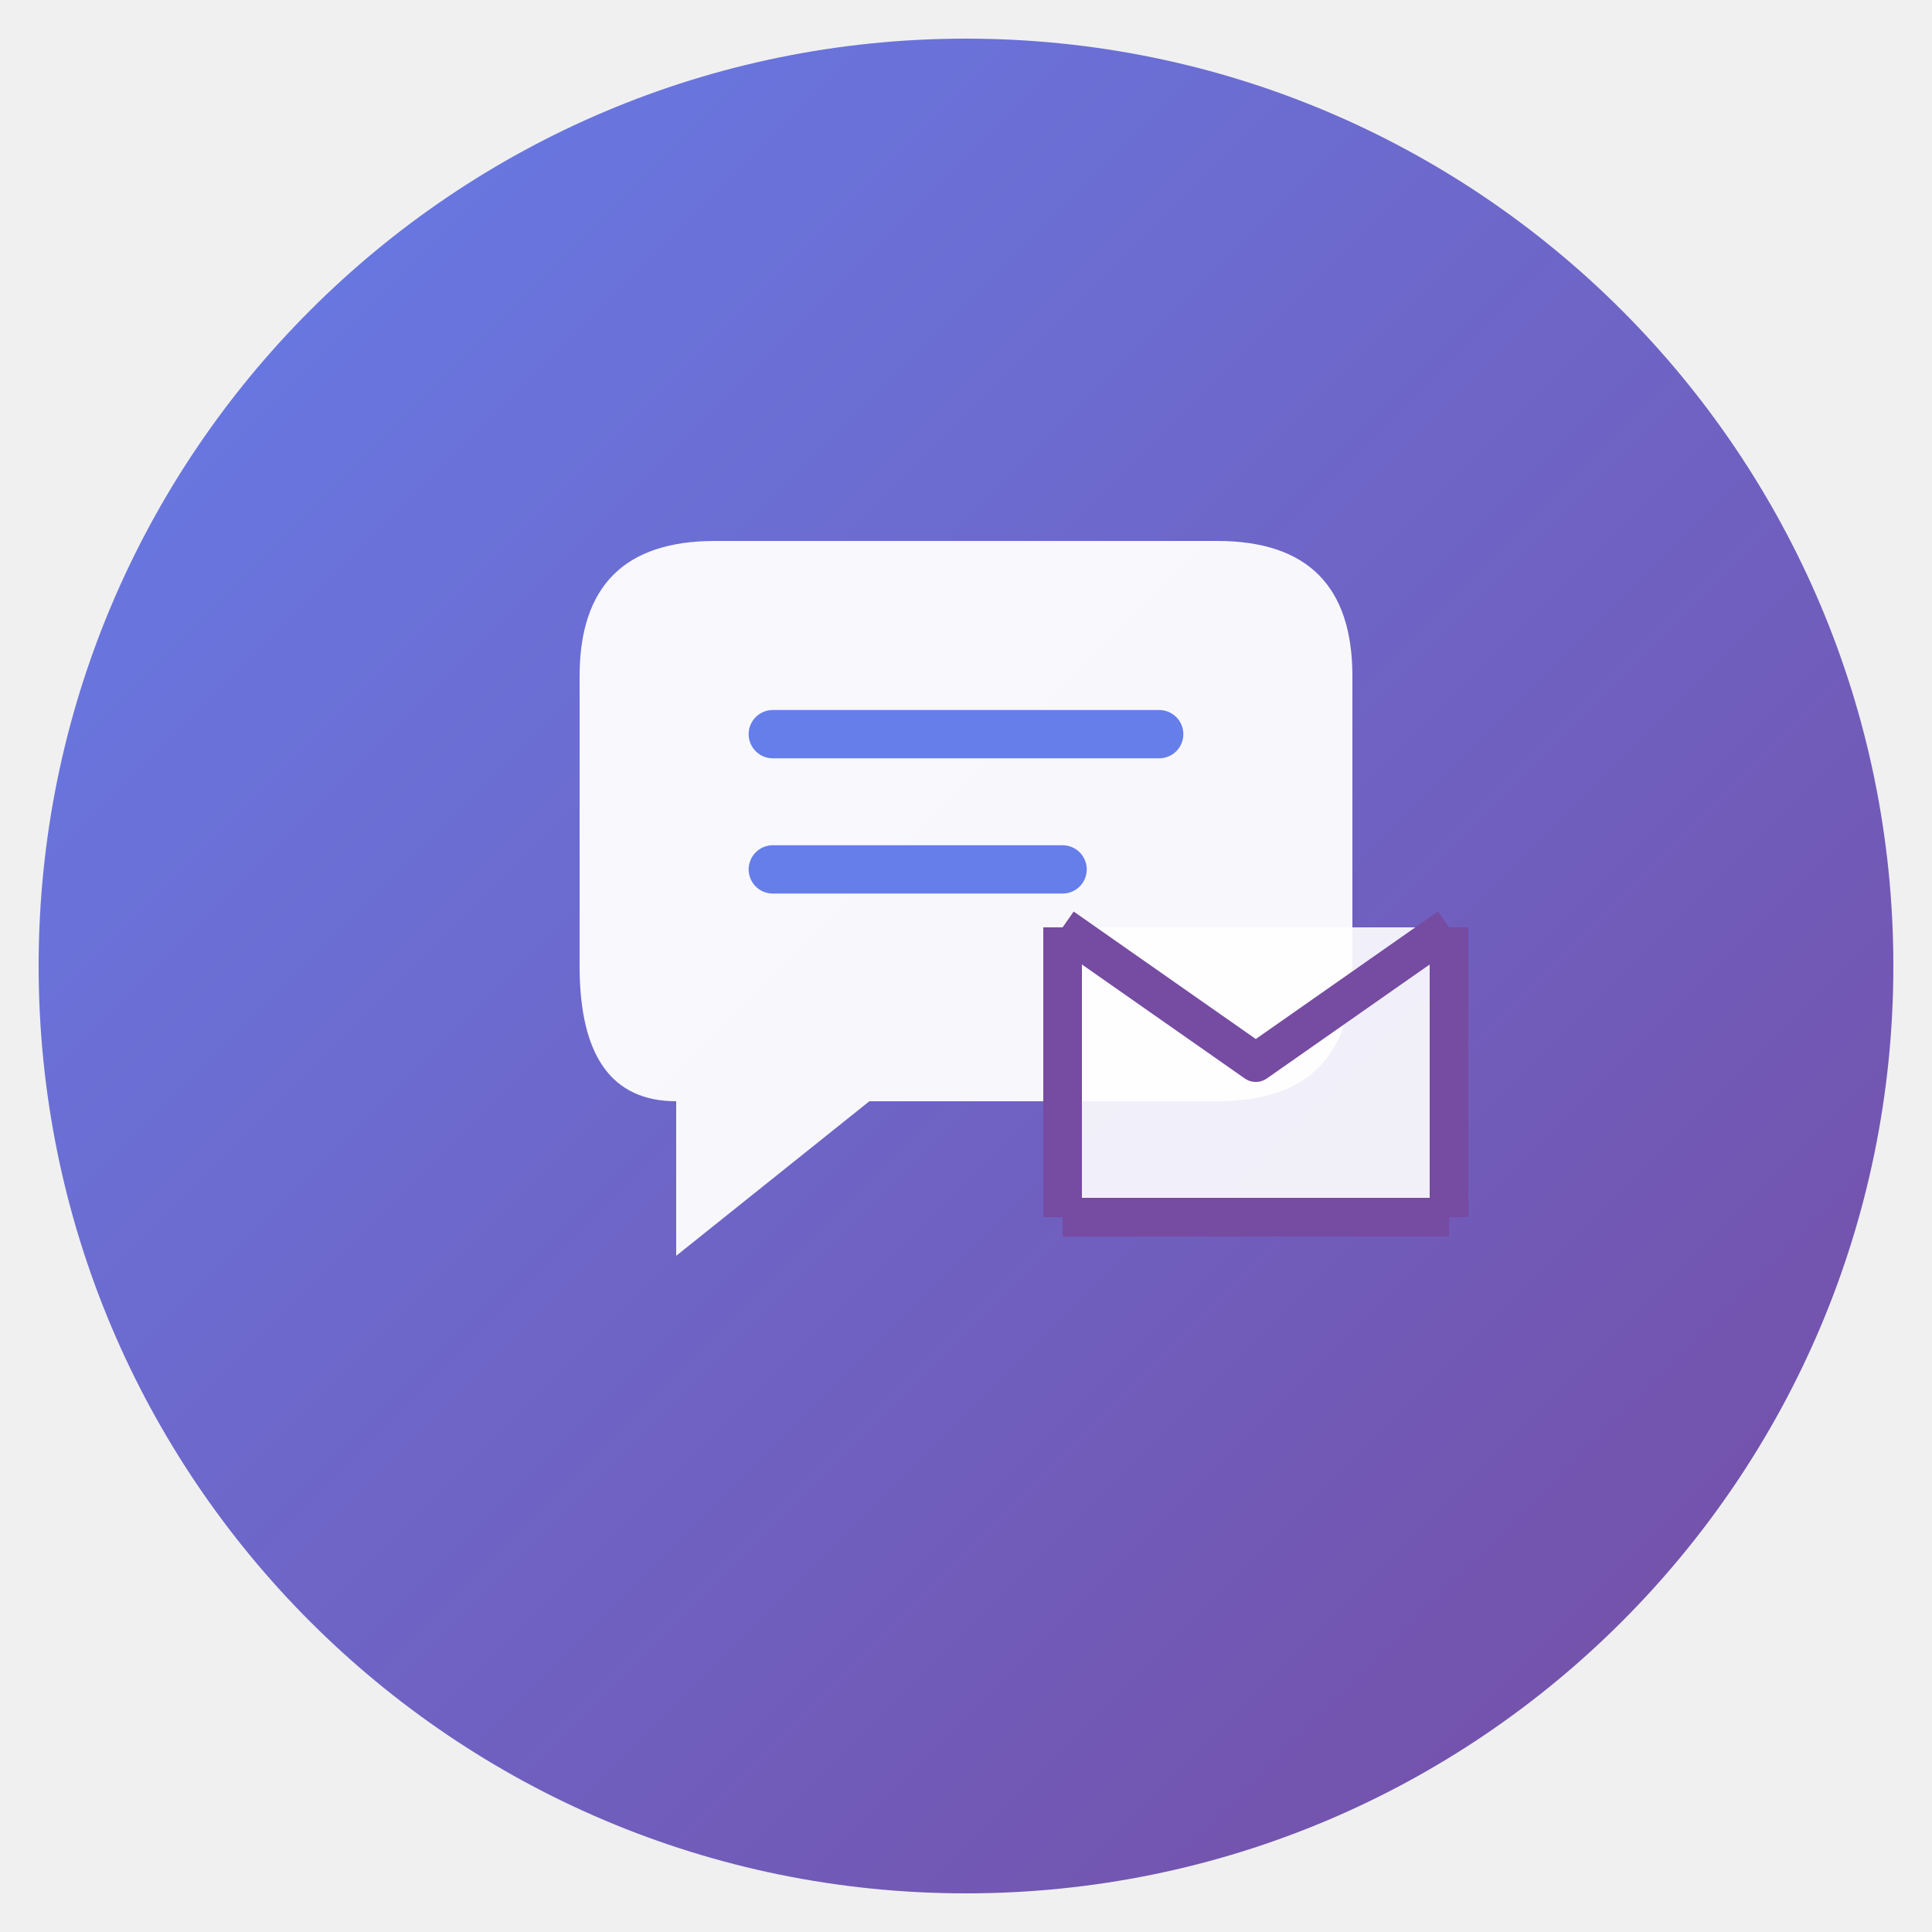
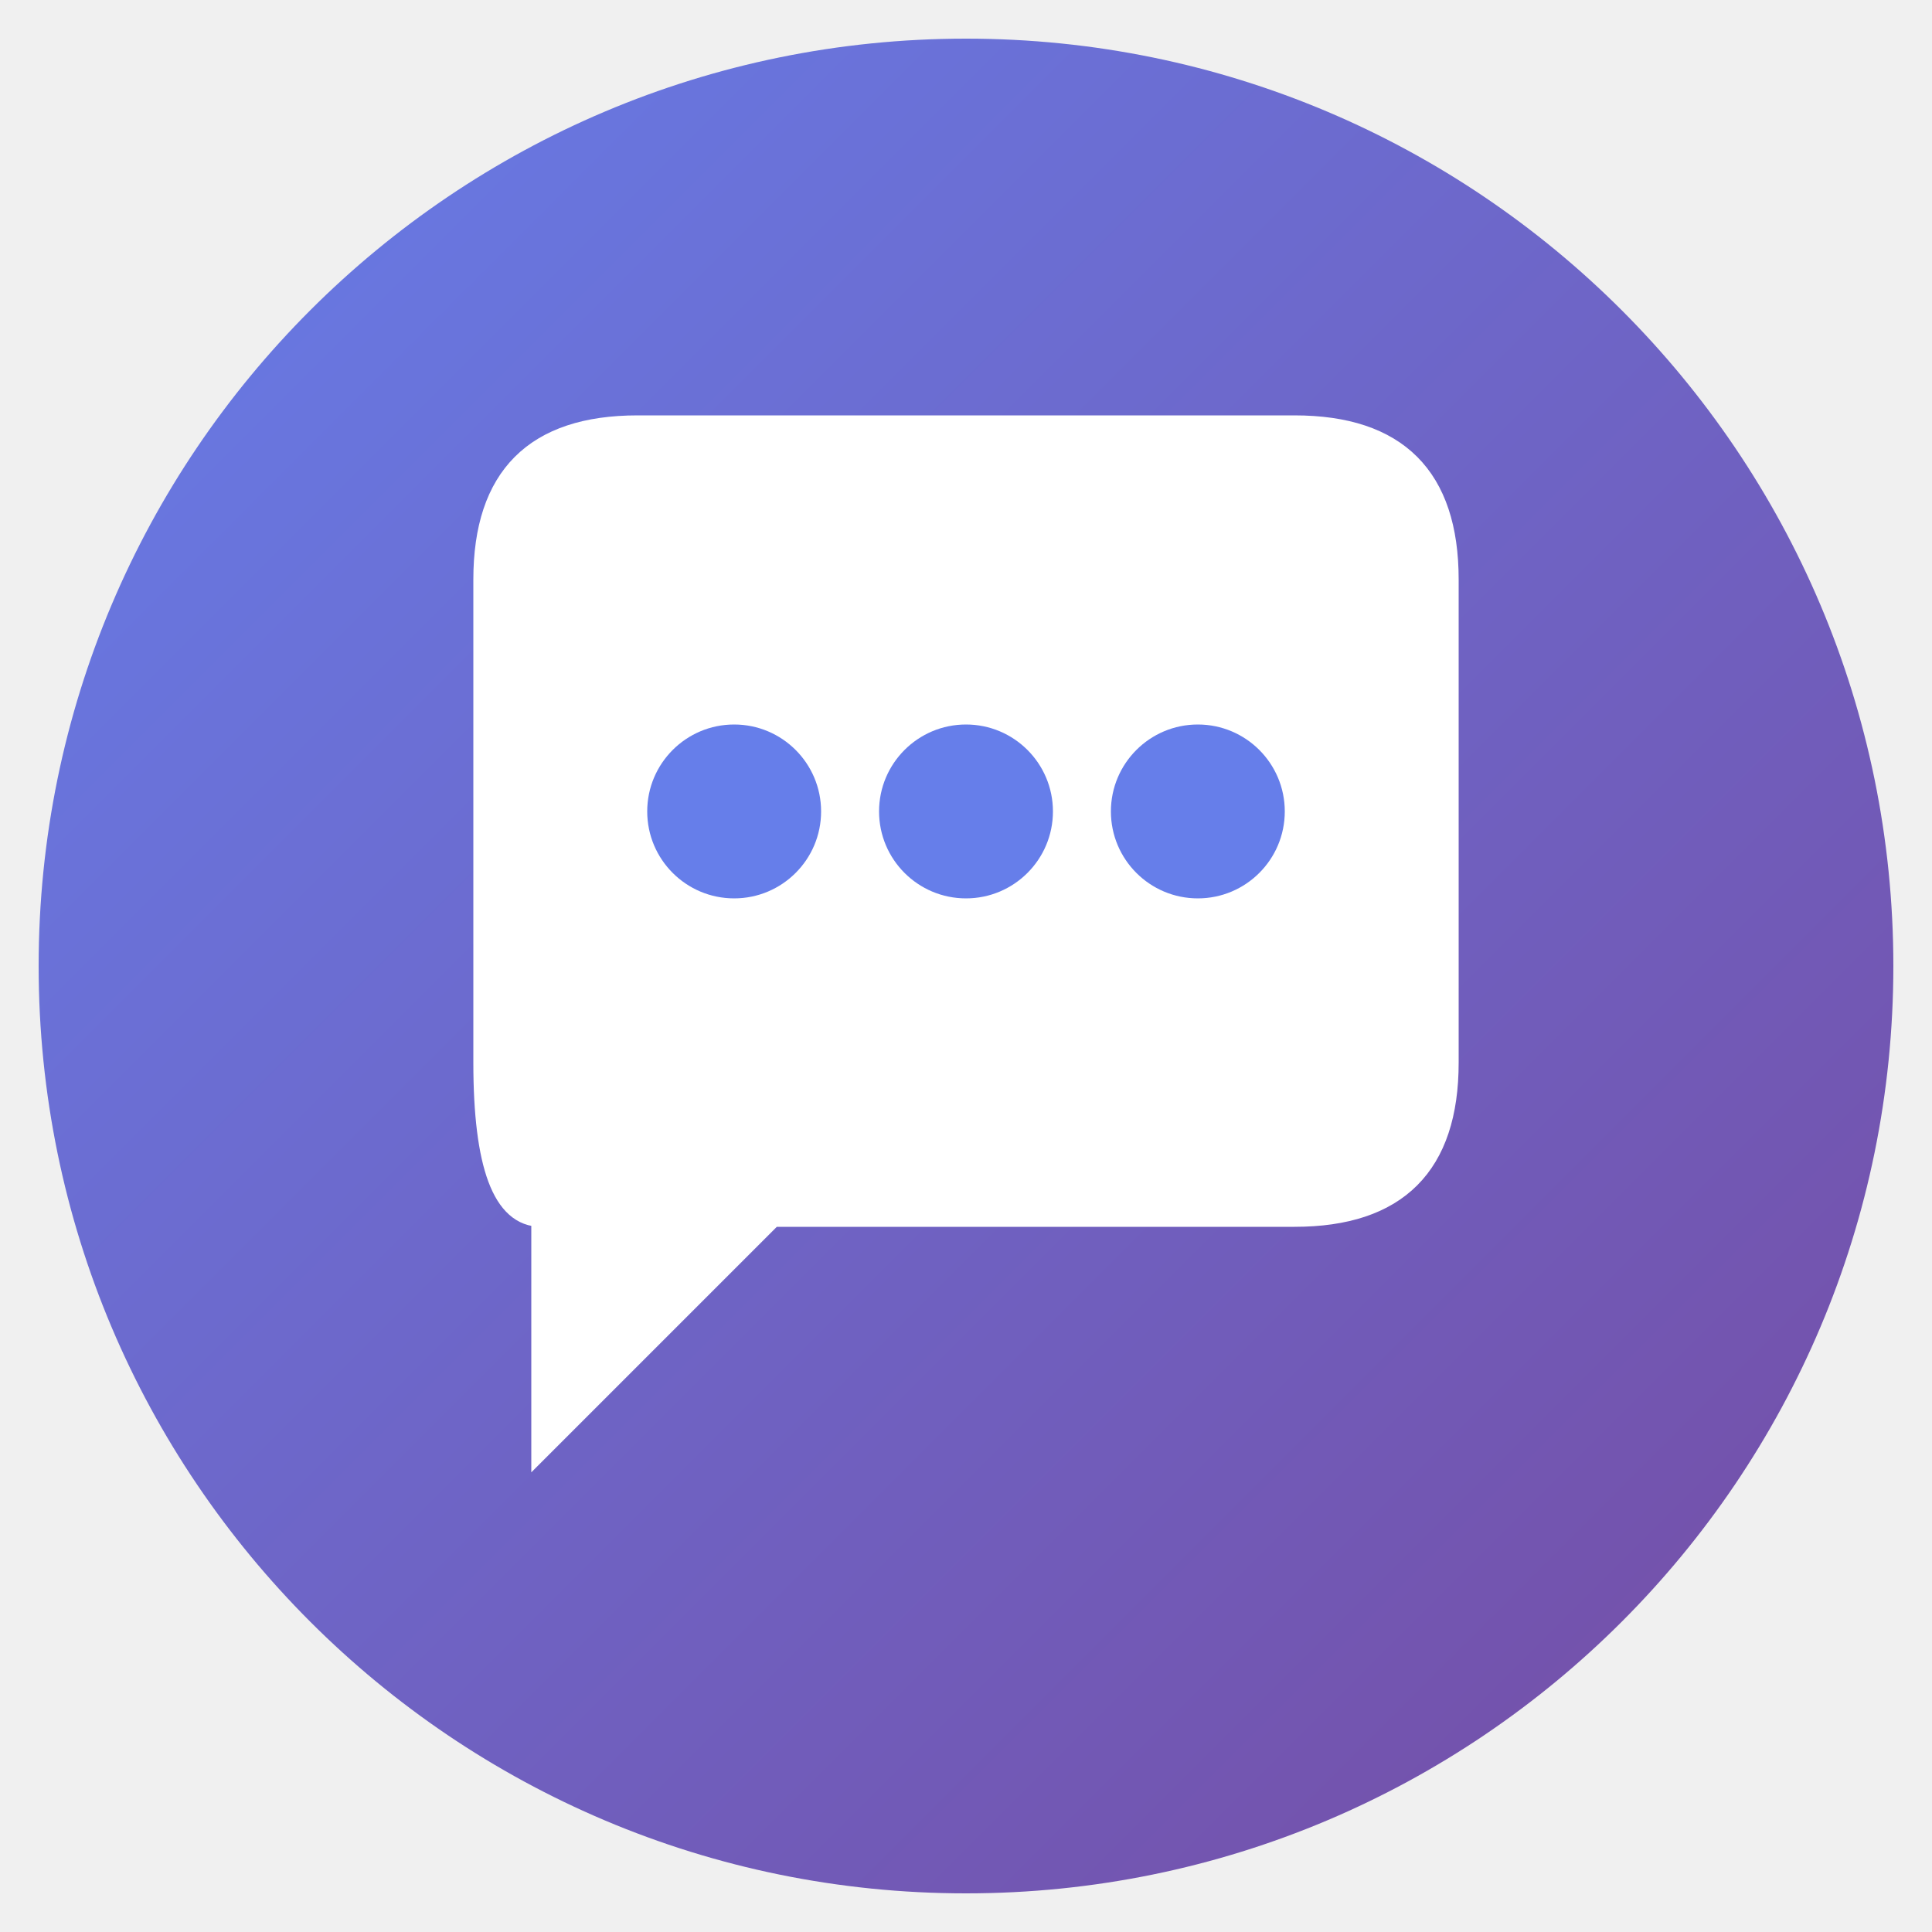
<svg xmlns="http://www.w3.org/2000/svg" viewBox="0 0 100 100">
  <defs>
    <linearGradient id="chatGradient" x1="0%" y1="0%" x2="100%" y2="100%">
      <stop offset="0%" style="stop-color:#667eea;stop-opacity:1" />
      <stop offset="100%" style="stop-color:#764ba2;stop-opacity:1" />
    </linearGradient>
  </defs>
  <circle cx="50" cy="50" r="48" fill="url(#chatGradient)" />
-   <path d="M 30 35 Q 30 28 37 28 L 63 28 Q 70 28 70 35 L 70 50 Q 70 57 63 57 L 45 57 L 35 65 L 35 57 Q 30 57 30 50 Z" fill="white" opacity="0.95" />
-   <line x1="40" y1="38" x2="60" y2="38" stroke="#667eea" stroke-width="2.5" stroke-linecap="round" />
-   <line x1="40" y1="45" x2="55" y2="45" stroke="#667eea" stroke-width="2.5" stroke-linecap="round" />
-   <path d="M 55 48 L 75 48 L 75 63 L 55 63 Z" fill="white" opacity="0.9" />
-   <path d="M 55 48 L 65 55 L 75 48" fill="none" stroke="#764ba2" stroke-width="2" stroke-linejoin="round" />
-   <line x1="55" y1="48" x2="55" y2="63" stroke="#764ba2" stroke-width="2" />
-   <line x1="75" y1="48" x2="75" y2="63" stroke="#764ba2" stroke-width="2" />
-   <line x1="55" y1="63" x2="75" y2="63" stroke="#764ba2" stroke-width="2" />
+   <path d="M 25 30 Q 25 22 33 22 L 67 22 Q 75 22 75 30 L 75 55 Q 75 63 67 63 L 40 63 L 28 75 L 28 63 Q 25 63 25 55 Z" fill="white" stroke="white" stroke-width="1" />
+   <circle cx="38" cy="42" r="4.5" fill="#667eea" />
+   <circle cx="50" cy="42" r="4.5" fill="#667eea" />
+   <circle cx="62" cy="42" r="4.5" fill="#667eea" />
</svg>
